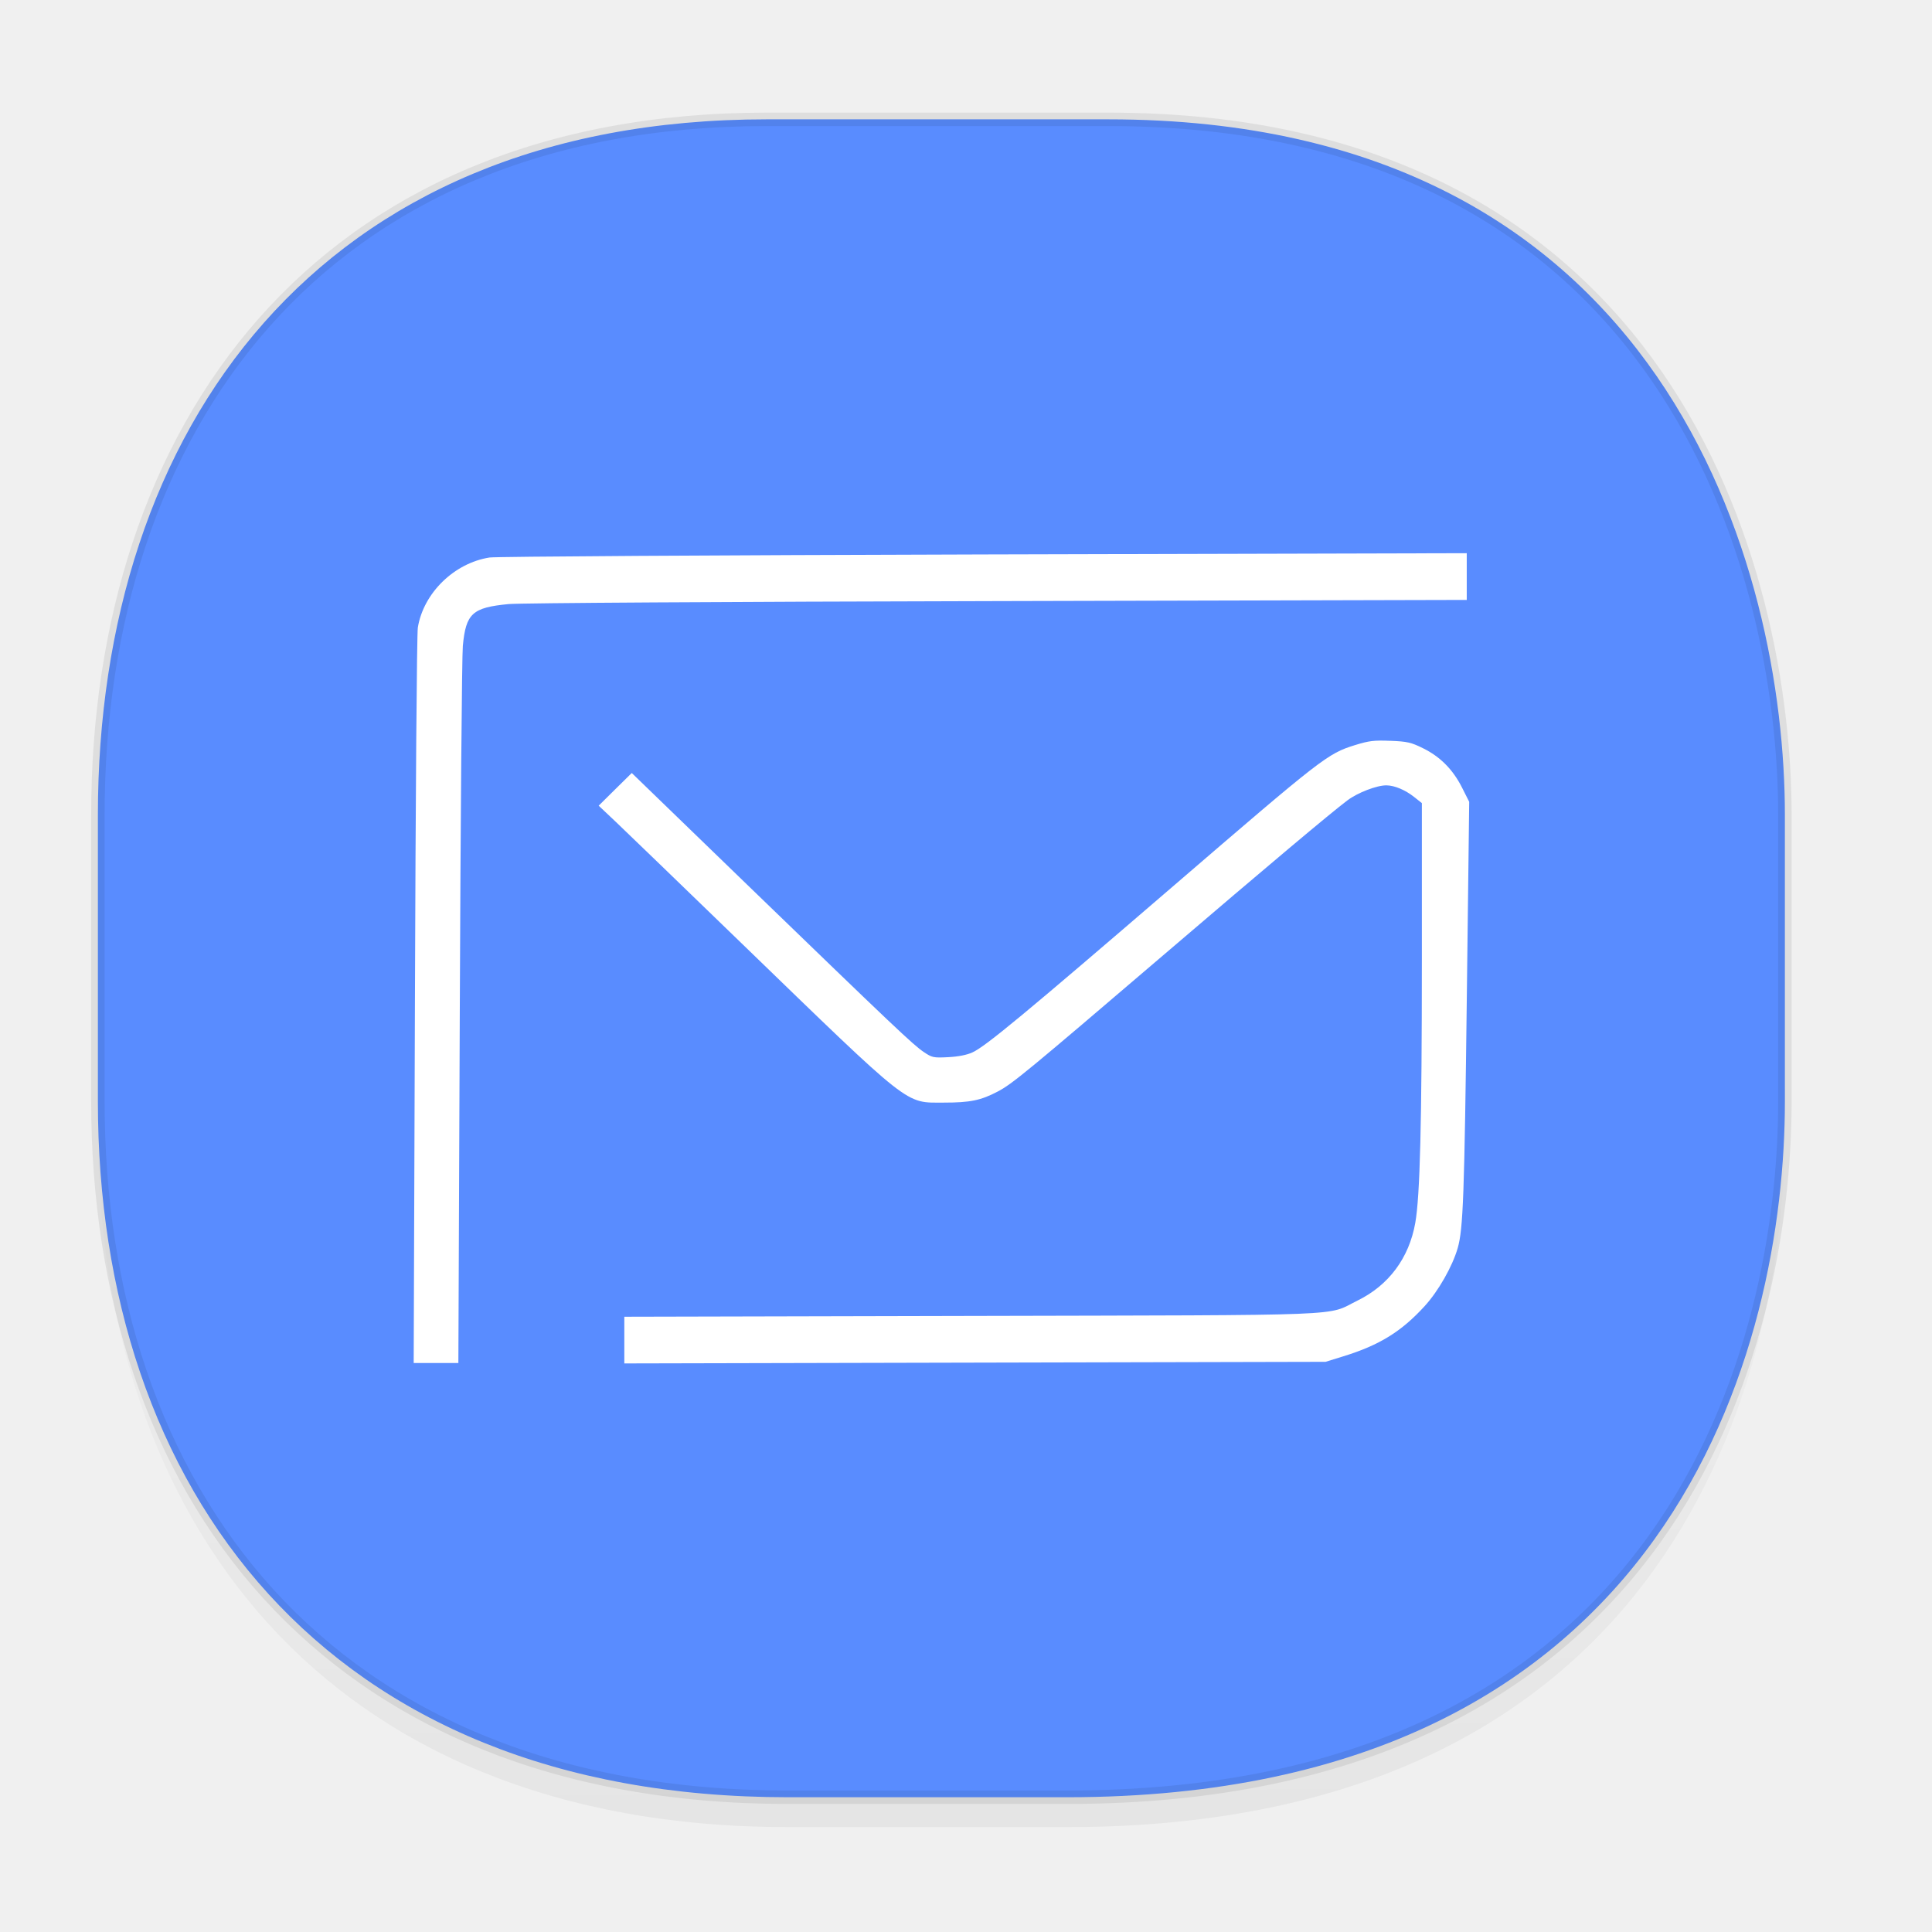
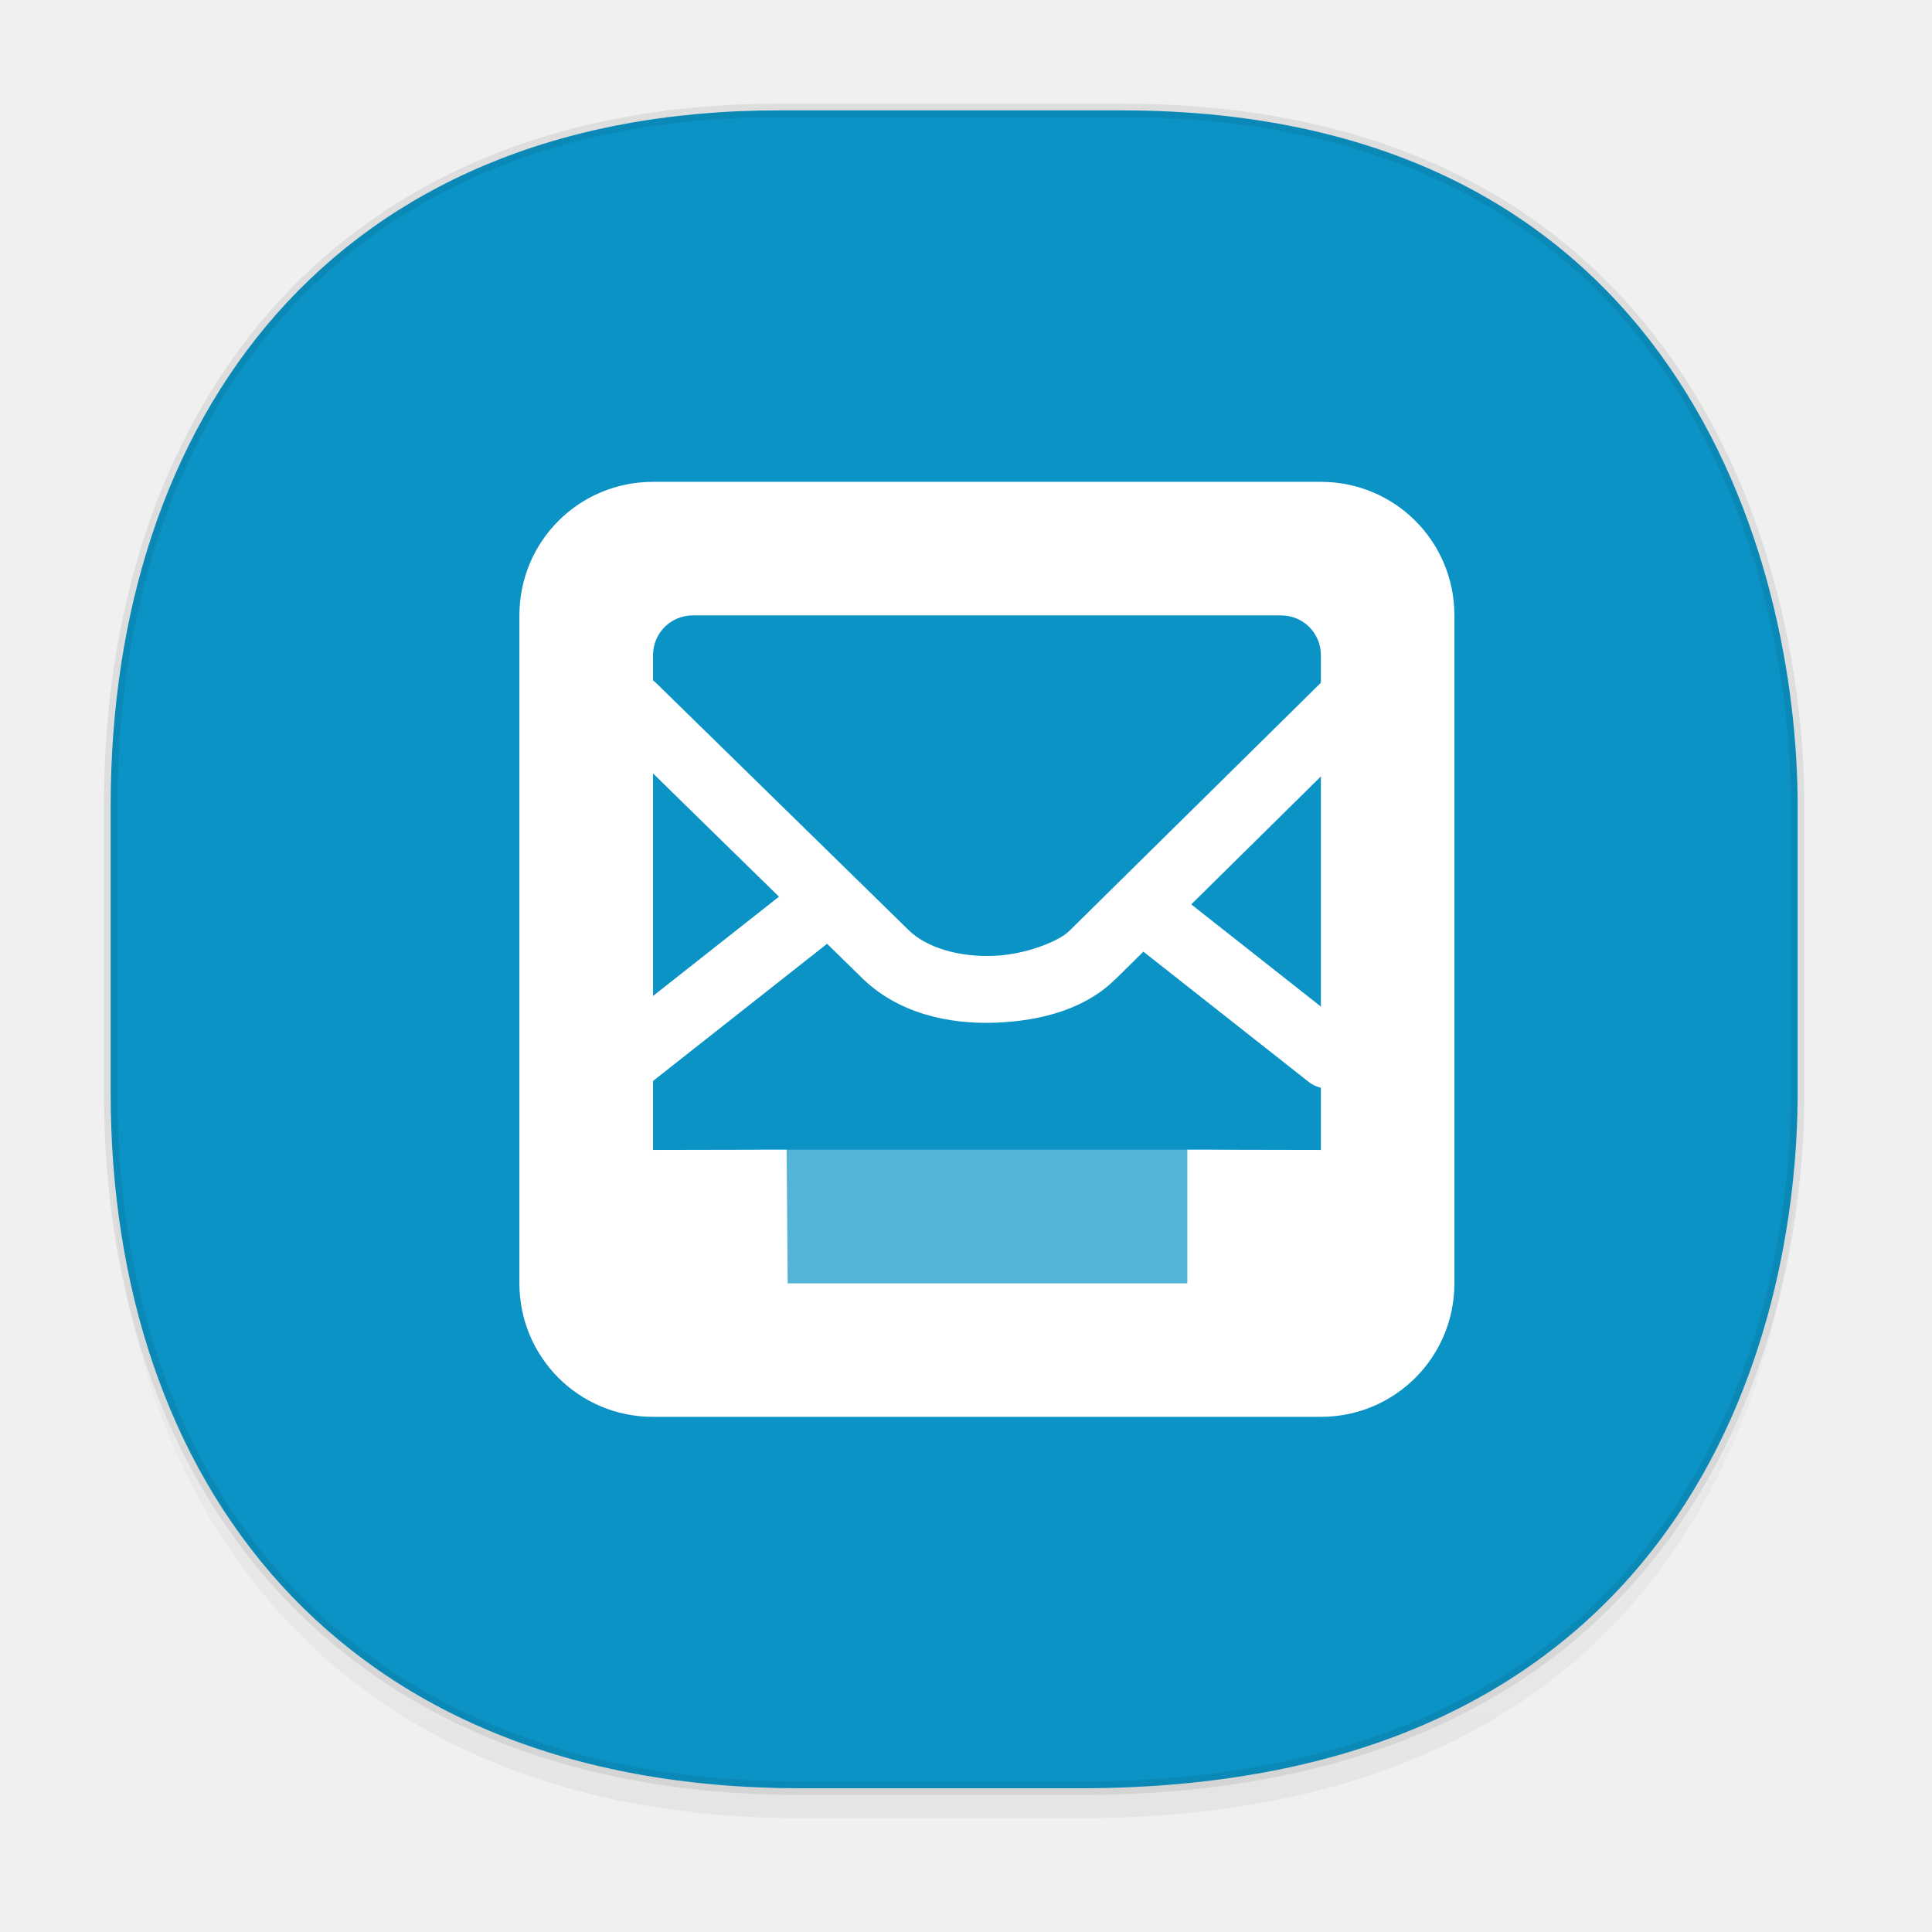
- <svg xmlns="http://www.w3.org/2000/svg" xmlns:xlink="http://www.w3.org/1999/xlink" width="48" height="48" version="1.1" id="svg38">
+ <svg xmlns="http://www.w3.org/2000/svg" xmlns:ns2="http://www.openswatchbook.org/uri/2009/osb" xmlns:xlink="http://www.w3.org/1999/xlink" width="48" height="48" version="1.1" id="svg38">
  <defs id="defs22">
    <linearGradient id="linearGradient4488">
      <stop id="stop4490" style="stop-color:#000000;stop-opacity:0.047" offset="0" />
      <stop id="stop4492" style="stop-color:#000000;stop-opacity:0" offset="1" />
    </linearGradient>
    <linearGradient id="linearGradient4154">
      <stop offset="0" style="stop-color:#000000;stop-opacity:1" id="stop2" />
      <stop offset="1" style="stop-color:#000000;stop-opacity:0" id="stop4" />
    </linearGradient>
    <linearGradient id="linearGradient4192">
      <stop style="stop-color:#272b2d;stop-opacity:1" offset="0" id="stop7" />
      <stop style="stop-color:#33393e;stop-opacity:1" offset="1" id="stop9" />
    </linearGradient>
    <linearGradient id="linearGradient4140">
      <stop style="stop-color:#279646;stop-opacity:1" offset="0" id="stop12" />
      <stop style="stop-color:#76ff68;stop-opacity:1" offset="1" id="stop14" />
    </linearGradient>
    <linearGradient xlink:href="#linearGradient4140" id="linearGradient4146" x1="24.705" y1="43.939" x2="25.061" y2="4.405" gradientUnits="userSpaceOnUse" gradientTransform="translate(-51.05085)" />
    <linearGradient xlink:href="#linearGradient4192" id="linearGradient4166" x1="31" y1="34" x2="31" y2="24" gradientUnits="userSpaceOnUse" />
    <linearGradient xlink:href="#linearGradient4192" id="linearGradient4168" x1="18" y1="34" x2="18" y2="24" gradientUnits="userSpaceOnUse" />
    <linearGradient xlink:href="#linearGradient4154" id="linearGradient4182" x1="13" y1="24" x2="30" y2="41" gradientUnits="userSpaceOnUse" />
    <linearGradient xlink:href="#linearGradient4154" id="linearGradient4190" x1="29" y1="26" x2="36" y2="33" gradientUnits="userSpaceOnUse" />
    <style id="style4511">.cls-1{fill:#8e8e8e;}.cls-2{fill:none;stroke:#8e8e8e;stroke-linecap:square;stroke-miterlimit:10;}</style>
    <linearGradient gradientUnits="userSpaceOnUse" x2="13" y2="4" x1="43" y1="40" id="a">
      <stop id="stop2-36753" stop-color="#f27935" />
      <stop id="stop4-562" stop-color="#f2784b" offset="1" />
    </linearGradient>
    <linearGradient gradientUnits="userSpaceOnUse" x2="38" y2="41" x1="24.13" y1="27.13" id="b">
      <stop id="stop7-912" stop-color="#292c2f" />
      <stop id="stop9-70" stop-opacity="0" offset="1" />
    </linearGradient>
    <linearGradient id="a-36753" y1="527.8" y2="504.8" gradientUnits="userSpaceOnUse" x2="0" gradientTransform="translate(-384.57 504.56)">
      <stop stop-color="#ffffff" id="stop2-56" />
      <stop offset="1" stop-color="#ffffff" stop-opacity="0" id="stop4-29" />
    </linearGradient>
    <linearGradient id="b-1" y1="4" x1="8" y2="18" gradientUnits="userSpaceOnUse" x2="22" gradientTransform="translate(-3.050848,1008.631)">
      <stop stop-color="#292c2f" id="stop7-27" />
      <stop offset="1" stop-opacity="0" id="stop9-0" />
    </linearGradient>
    <linearGradient id="c" y1="520.8" y2="503.8" gradientUnits="userSpaceOnUse" x2="0" gradientTransform="translate(-384.57 504.56)">
      <stop stop-color="#197cf1" id="stop12-936" />
      <stop offset="1" stop-color="#20bcfa" id="stop14-06" />
    </linearGradient>
    <linearGradient id="d" y1="1050.34" y2="1038.36" gradientUnits="userSpaceOnUse" x2="0" gradientTransform="matrix(-2.83522 0 0 2.83875 47.655-1933.28)">
      <stop stop-color="#c61423" id="stop17" />
      <stop offset="1" stop-color="#dc2b41" id="stop19" />
    </linearGradient>
    <linearGradient id="e" y1="543.8" y2="503.8" gradientUnits="userSpaceOnUse" x2="0" gradientTransform="matrix(1.125 0 0 1-435.64 504.56)">
      <stop stop-color="#1d1e1e" id="stop22" />
      <stop offset="1" stop-color="#44484c" id="stop24" />
    </linearGradient>
    <linearGradient gradientTransform="translate(8,-1)" x2="28.614" gradientUnits="userSpaceOnUse" y2="24.614" x1="8" y1="4" id="b-3">
      <stop id="stop7-6" stop-color="#292c2f" />
      <stop id="stop9-7" stop-opacity="0" offset="1" />
    </linearGradient>
    <linearGradient id="d-5" y1="1050.34" y2="1038.36" gradientUnits="userSpaceOnUse" x2="0" gradientTransform="matrix(-2.83522,0,0,2.83875,-0.430476,-1931.599)">
      <stop stop-color="#c61423" id="stop17-3" />
      <stop offset="1" stop-color="#dc2b41" id="stop19-5" />
    </linearGradient>
    <linearGradient id="d-2" y1="1050.34" y2="1038.36" gradientUnits="userSpaceOnUse" x2="0" gradientTransform="matrix(-1.087984,0,0,1.089339,-14.25708,-100.3922)">
      <stop stop-color="#c61423" id="stop17-9" />
      <stop offset="1" stop-color="#dc2b41" id="stop19-1" />
    </linearGradient>
    <linearGradient id="c-29" y1="523.8" x1="403.57" y2="536.8" x2="416.57" gradientUnits="userSpaceOnUse" gradientTransform="translate(-335.6547,-499.8)">
      <stop stop-color="#292c2f" id="stop2-1" />
      <stop offset="1" stop-opacity="0" id="stop4-2" />
    </linearGradient>
    <linearGradient xlink:href="#b-2" id="linearGradient4189" x1="14.369" y1="22.522" x2="26.522" y2="22.522" gradientUnits="userSpaceOnUse" />
    <linearGradient x1="428.816" gradientTransform="translate(-384.57,-499.8)" gradientUnits="userSpaceOnUse" x2="388.865" y2="499.679" y1="547.634" id="a-8">
      <stop stop-color="#2a2c2f" id="stop8" />
      <stop stop-color="#536161" offset="1" id="stop10" />
    </linearGradient>
    <linearGradient x1="36" gradientUnits="userSpaceOnUse" x2="14" y2="12" y1="44" id="b-2">
      <stop style="stop-color:#bfc9c9;stop-opacity:1" stop-color="#536161" id="stop13" />
      <stop style="stop-color:#fbfbfb;stop-opacity:1" stop-color="#f4f5f5" offset="1" id="stop15" />
    </linearGradient>
    <linearGradient xlink:href="#a-8" id="linearGradient4424" x1="25" y1="44" x2="25" y2="4" gradientUnits="userSpaceOnUse" gradientTransform="translate(48.91525)" />
    <linearGradient xlink:href="#b-2" id="linearGradient4428" gradientUnits="userSpaceOnUse" x1="31.586" y1="36.345" x2="1.203" y2="6.723" />
    <style id="style4511-26">.cls-1{fill:#8e8e8e;}.cls-2{fill:none;stroke:#8e8e8e;stroke-linecap:square;stroke-miterlimit:10;}</style>
    <linearGradient id="linearGradient3235">
      <stop id="stop3237" offset="0" style="stop-color:#fce94f;stop-opacity:1" />
      <stop style="stop-color:#fce94f;stop-opacity:1" offset="0.5" id="stop3239" />
      <stop id="stop3241" offset="0.75" style="stop-color:#edd400;stop-opacity:1" />
      <stop id="stop3243" offset="1" style="stop-color:#c4a000;stop-opacity:1" />
    </linearGradient>
    <linearGradient id="linearGradient19744">
      <stop id="stop19746" offset="0" style="stop-color:#ffffff;stop-opacity:1;" />
      <stop style="stop-color:#edd400;stop-opacity:1" offset="0.749" id="stop19748" />
      <stop id="stop19750" offset="1" style="stop-color:#ffffff;stop-opacity:1;" />
    </linearGradient>
    <linearGradient id="linearGradient14664">
      <stop style="stop-color:#ffffff;stop-opacity:1;" offset="0" id="stop14666" />
      <stop style="stop-color:#eeeeec;stop-opacity:1" offset="1" id="stop14668" />
    </linearGradient>
    <linearGradient id="linearGradient12294">
      <stop id="stop12296" offset="0" style="stop-color:#fef8c4;stop-opacity:1" />
      <stop id="stop12298" offset="1" style="stop-color:#edd400;stop-opacity:1" />
    </linearGradient>
    <linearGradient id="linearGradient8285">
      <stop style="stop-color:#ff6c6c;stop-opacity:1;" offset="0" id="stop8287" />
      <stop style="stop-color:#cc0000;stop-opacity:1;" offset="1" id="stop8289" />
    </linearGradient>
    <linearGradient id="linearGradient3570">
      <stop style="stop-color:#ffffff;stop-opacity:1;" offset="0" id="stop3572" />
      <stop style="stop-color:#fce94f;stop-opacity:1;" offset="1" id="stop3574" />
    </linearGradient>
    <linearGradient id="linearGradient2188">
      <stop style="stop-color:#c4a000;stop-opacity:1" offset="0" id="stop2190" />
      <stop id="stop3626" offset="0.206" style="stop-color:#edd400;stop-opacity:1" />
      <stop id="stop2848" offset="0.5" style="stop-color:#fce94f;stop-opacity:1" />
      <stop style="stop-color:#edd400;stop-opacity:1" offset="0.75" id="stop2850" />
      <stop style="stop-color:#c4a000;stop-opacity:1" offset="1" id="stop2192" />
    </linearGradient>
    <linearGradient x2="11.786" gradientUnits="userSpaceOnUse" y2="11.998" x1="34.5" y1="32.998" id="a-70">
      <stop id="stop2-3675" stop-color="#dd1627" />
      <stop id="stop4-35" stop-color="#df3e52" offset="1" />
    </linearGradient>
    <linearGradient gradientTransform="translate(-52)" gradientUnits="userSpaceOnUse" x2="73.03" y2="35.663" x1="46.23" y1="10.38" id="b-367">
      <stop id="stop7-5" stop-opacity=".731" stop-color="#f8bac0" />
      <stop id="stop9-3" stop-opacity="0" stop-color="#f8bac0" offset="1" />
    </linearGradient>
    <path d="m.735 43.06l23.265-42.35 23.09 42.31c0 0-2.212-.155-5.272-.291-2.851-.127-1.794.114-8.278-1.089-4.911-.91-8.522-2.865-15.253-2.727-7.453.153-17.549 4.149-17.549 4.149" id="c-62" />
    <linearGradient id="a-367535" y1="543.8" y2="503.8" x2="0" gradientUnits="userSpaceOnUse" gradientTransform="matrix(1.125 0 0 1-51.07 0)">
      <stop stop-color="#2a2c2f" id="stop2-62" />
      <stop offset="1" stop-color="#424649" id="stop4-91" />
    </linearGradient>
    <linearGradient id="b-27" y1="540.92" y2="522.55" x2="0" gradientUnits="userSpaceOnUse" gradientTransform="matrix(1 0 0 1.14286 0-77.4)">
      <stop stop-color="#197cf1" id="stop7-0" />
      <stop offset="1" stop-color="#05a0eb" id="stop9-93" />
    </linearGradient>
    <linearGradient id="c-6" y1="542.8" y2="533.8" gradientUnits="userSpaceOnUse" x2="0" gradientTransform="translate(0-28)">
      <stop stop-color="#bcb4a1" id="stop12-93" />
      <stop offset="1" stop-color="#c5bfad" id="stop14-6" />
    </linearGradient>
    <linearGradient id="d-06" y1="540.8" y2="531.8" gradientUnits="userSpaceOnUse" x2="0">
      <stop stop-color="#1e1f21" id="stop17-2" />
      <stop offset="1" stop-color="#242628" id="stop19-61" />
    </linearGradient>
    <linearGradient xlink:href="#d-06" id="e-8" y1="528.8" y2="519.8" gradientUnits="userSpaceOnUse" x2="0" />
    <linearGradient id="f" y1="20" x1="32" y2="30" x2="42" gradientUnits="userSpaceOnUse">
      <stop stop-color="#383e51" id="stop23" />
      <stop offset="1" stop-color="#655c6f" stop-opacity="0" id="stop25" />
    </linearGradient>
    <linearGradient xlink:href="#f" id="g" y1="531.8" x1="404.57" y2="543.8" x2="416.57" gradientUnits="userSpaceOnUse" gradientTransform="translate(-384.57-499.8)" />
    <linearGradient xlink:href="#f" id="h" y1="531.8" x1="404.57" y2="543.8" gradientUnits="userSpaceOnUse" x2="416.57" gradientTransform="translate(0-12)" />
    <linearGradient xlink:href="#f" id="i" y1="531.8" x1="404.57" y2="543.8" gradientUnits="userSpaceOnUse" x2="416.57" gradientTransform="translate(-12-12)" />
    <linearGradient xlink:href="#f" id="j" y1="531.8" x1="404.57" y2="543.8" gradientUnits="userSpaceOnUse" x2="416.57" gradientTransform="translate(-12)" />
    <style id="style4511-9">.cls-1{fill:#8e8e8e;}.cls-2{fill:none;stroke:#8e8e8e;stroke-linecap:square;stroke-miterlimit:10;}</style>
    <path d="m.735 43.06l23.265-42.35 23.09 42.31c0 0-2.212-.155-5.272-.291-2.851-.127-1.794.114-8.278-1.089-4.911-.91-8.522-2.865-15.253-2.727-7.453.153-17.549 4.149-17.549 4.149" id="c-09" />
    <linearGradient id="linearGradient4222">
      <stop offset="0" style="stop-color:#0166d0;stop-opacity:1" id="stop2-35" />
      <stop offset="1" style="stop-color:#51a6ff;stop-opacity:1" id="stop4-62" />
    </linearGradient>
    <linearGradient id="linearGradient4198">
      <stop style="stop-color:#208dff;stop-opacity:1" offset="0" id="stop7-9" />
      <stop style="stop-color:#51a6ff;stop-opacity:1" offset="1" id="stop9-1" />
    </linearGradient>
    <linearGradient xlink:href="#linearGradient4222" id="linearGradient4204" x1="402.571" y1="543.798" x2="402.571" y2="519.798" gradientUnits="userSpaceOnUse" gradientTransform="matrix(0.7813559,0,0,0.7813559,-346.9312,-382.9337)" />
    <linearGradient xlink:href="#linearGradient4198" id="linearGradient4212" x1="414.571" y1="543.798" x2="414.571" y2="519.798" gradientUnits="userSpaceOnUse" gradientTransform="matrix(0.7813559,0,0,0.7813559,-346.9312,-382.9337)" />
    <linearGradient xlink:href="#linearGradient4198" id="linearGradient4220" x1="24" y1="35" x2="24" y2="4" gradientUnits="userSpaceOnUse" gradientTransform="matrix(1,0,0,0.9992445,384.5714,499.8244)" />
    <linearGradient xlink:href="#linearGradient4227" id="linearGradient4244" x1="12" y1="21" x2="29" y2="38" gradientUnits="userSpaceOnUse" />
    <linearGradient id="linearGradient4227">
      <stop offset="0" style="stop-color:#292c2f;stop-opacity:1" id="stop16" />
      <stop offset="1" style="stop-color:#000000;stop-opacity:0;" id="stop18" />
    </linearGradient>
    <linearGradient id="linearGradient4454">
      <stop id="stop7-36" offset="0" style="stop-color:#d21e1e;stop-opacity:1" />
      <stop id="stop9-75" offset="1" style="stop-color:#e05e4c;stop-opacity:1" />
    </linearGradient>
    <linearGradient gradientTransform="translate(-384.57,-499.8)" gradientUnits="userSpaceOnUse" y2="525.725" x2="391.89" y1="544.092" x1="403.421" id="linearGradient4213" xlink:href="#linearGradient4454" />
    <linearGradient id="linearGradient4472">
      <stop id="stop13-1" offset="0" style="stop-color:#ffa92d;stop-opacity:1" />
      <stop id="stop15-2" offset="1" style="stop-color:#ffc169;stop-opacity:1" />
    </linearGradient>
    <linearGradient gradientTransform="translate(-384.57,-499.8)" gradientUnits="userSpaceOnUse" y2="505.319" x2="391.154" y1="523.203" x1="401.296" id="linearGradient4235" xlink:href="#linearGradient4472" />
    <linearGradient id="linearGradient4422-8">
      <stop id="stop19-3" offset="0" style="stop-color:#377d50;stop-opacity:1" />
      <stop id="stop21" offset="1" style="stop-color:#54d883;stop-opacity:1" />
    </linearGradient>
    <linearGradient gradientTransform="translate(-384.57,-499.8)" gradientUnits="userSpaceOnUse" y2="503.798" x2="413.779" y1="523.798" x1="424.602" id="linearGradient4257" xlink:href="#linearGradient4422-8" />
    <linearGradient id="linearGradient4438">
      <stop id="stop25-6" offset="0" style="stop-color:#375a7d;stop-opacity:1" />
      <stop id="stop27" offset="1" style="stop-color:#54a3d8;stop-opacity:1" />
    </linearGradient>
    <linearGradient gradientTransform="translate(-384.57,-499.8)" gradientUnits="userSpaceOnUse" y2="525.748" x2="412.118" y1="543.488" x1="420.884" id="linearGradient4279" xlink:href="#linearGradient4438" />
    <linearGradient gradientTransform="translate(0.00142264,-0.00198746)" gradientUnits="userSpaceOnUse" y2="44" x2="44" y1="4" x1="4" id="linearGradient4220-3" xlink:href="#linearGradient4154" />
    <linearGradient id="a-2" y1="4" x1="24" y2="44" x2="4" gradientUnits="userSpaceOnUse">
      <stop stop-color="#197cf1" id="stop2-367" />
      <stop offset="1" stop-color="#20bcfa" id="stop4-5" />
    </linearGradient>
    <linearGradient id="b-7" y1="44" x1="44" y2="4" x2="24" gradientUnits="userSpaceOnUse">
      <stop stop-color="#c61423" id="stop7-3" />
      <stop offset="1" stop-color="#dc2b41" id="stop9-56" />
    </linearGradient>
    <linearGradient id="c-0" x1="44" x2="4" gradientUnits="userSpaceOnUse">
      <stop stop-color="#42a603" id="stop12-06" />
      <stop offset="1" stop-color="#78da06" id="stop14-26" />
    </linearGradient>
    <linearGradient id="d-1" y1="522.8" y2="538.8" x1="400.57" gradientUnits="userSpaceOnUse" x2="416.57">
      <stop stop-color="#292c2f" id="stop17-8" />
      <stop offset="1" stop-opacity="0" id="stop19-29" />
    </linearGradient>
    <linearGradient gradientTransform="matrix(.70711.70711-.70711.70711 105.4-635.69)" x2="378.58" gradientUnits="userSpaceOnUse" y2="523.86" x1="430.51" y1="522.99" id="b-3-7">
      <stop id="stop7-67" stop-color="#fcfcfc" />
      <stop id="stop9-53" stop-color="#e9eaeb" offset="1" />
    </linearGradient>
    <linearGradient gradientTransform="translate(45.719-.92)" x2="3.614" gradientUnits="userSpaceOnUse" y2="49.804" x1="-28.649" y1="19.869" id="c-5">
      <stop id="stop12-6" />
      <stop id="stop14-2" stop-opacity="0" offset="1" />
    </linearGradient>
    <linearGradient gradientTransform="matrix(.70711.70711-.70711.70711 105.48-635.28)" x2="402.03" gradientUnits="userSpaceOnUse" y2="523.7" x1="388.34" y1="522.18" id="d-9">
      <stop id="stop17-1" stop-color="#ffffff" />
      <stop id="stop19-2" stop-color="#eff0f1" offset="1" />
    </linearGradient>
    <linearGradient gradientTransform="matrix(.70711.70711-.70711.70711 105.48-635.28)" x2="425.86" gradientUnits="userSpaceOnUse" y2="527.34" x1="422.48" y1="527.21" id="e-792">
      <stop id="stop22-9" stop-color="#f9f9f9" />
      <stop id="stop24-20" stop-color="#f6f6f6" offset="1" />
    </linearGradient>
    <linearGradient gradientUnits="userSpaceOnUse" x2="23.912" y2="24.326" x1="9.642" y1="8.627" id="f-02">
      <stop id="stop27-1" stop-color="#491309" />
      <stop id="stop29" stop-color="#b6642d" offset="1" />
    </linearGradient>
    <linearGradient gradientUnits="userSpaceOnUse" x2="33.609" y2="34.953" x1="32.641" y1="33.922" id="h-3">
      <stop id="stop37" stop-color="#cfcfcf" />
      <stop id="stop39" stop-opacity="0" stop-color="#ededed" offset="1" />
    </linearGradient>
    <linearGradient gradientTransform="matrix(.70711.70711-.70711.70711 105.48-635.28)" x2="409.82" gradientUnits="userSpaceOnUse" y2="523.27" x1="385.61" y1="522.24" id="o">
      <stop id="stop62" stop-color="#ffffff" />
      <stop id="stop64" stop-color="#dfe1e3" offset="1" />
    </linearGradient>
    <path d="M25 15A9 9 0 1 1 7 15 9 9 0 1 1 25 15" color="#000000" id="p" />
    <linearGradient xlink:href="#linearGradient4299" id="linearGradient4415" x1="408.571" y1="543.773" x2="408.632" y2="503.67" gradientUnits="userSpaceOnUse" />
    <linearGradient id="linearGradient4227-5">
      <stop offset="0" style="stop-color:#2e3436;stop-opacity:1" id="stop8-7" />
      <stop offset="1" style="stop-color:#555753;stop-opacity:1" id="stop10-0" />
    </linearGradient>
    <linearGradient xlink:href="#linearGradient4227-5" id="linearGradient4437" x1="408.571" y1="535.199" x2="408.571" y2="512.397" gradientUnits="userSpaceOnUse" gradientTransform="matrix(0.9648179,0,0,0.9648179,14.37438,18.4283)" />
    <linearGradient id="linearGradient4299">
      <stop offset="0" style="stop-color:#1064d3;stop-opacity:1" id="stop14-3" />
      <stop offset="1" style="stop-color:#14c6fd;stop-opacity:1" id="stop16-6" />
    </linearGradient>
    <linearGradient xlink:href="#linearGradient4154" id="linearGradient4392" x1="9.077" y1="9.083" x2="42.946" y2="42.953" gradientUnits="userSpaceOnUse" />
    <linearGradient id="linearGradient4258">
      <stop id="stop2-36" offset="0" style="stop-color:#000019;stop-opacity:1" />
      <stop id="stop4-7" offset="1" style="stop-color:#000019;stop-opacity:0.291" />
    </linearGradient>
    <linearGradient id="linearGradient4223">
      <stop id="stop7-6-2" offset="0" style="stop-color:#c6cdd1;stop-opacity:1" />
      <stop id="stop9-7-3" offset="1" style="stop-color:#e0e5e7;stop-opacity:1" />
    </linearGradient>
    <linearGradient id="linearGradient4217">
      <stop id="stop12-5" style="stop-color:#1f93b9;stop-opacity:1" offset="0" />
      <stop id="stop14-5" style="stop-color:#1a5c9b;stop-opacity:1" offset="1" />
    </linearGradient>
    <linearGradient id="linearGradient4191">
      <stop id="stop17-3-7" offset="0" style="stop-color:#dc2b41;stop-opacity:1" />
      <stop id="stop19-5-5" offset="1" style="stop-color:#c61423;stop-opacity:1" />
    </linearGradient>
    <linearGradient gradientTransform="translate(-50.19933,-1.150547)" gradientUnits="userSpaceOnUse" y2="29" x2="24" y1="7" x1="24" id="linearGradient4197" xlink:href="#linearGradient4217" />
    <linearGradient gradientTransform="translate(-50.19933,0.8494534)" gradientUnits="userSpaceOnUse" y2="41" x2="24" y1="30" x1="24" id="linearGradient4207" xlink:href="#linearGradient4191" />
    <linearGradient gradientTransform="translate(-51.19933,0.8494534)" gradientUnits="userSpaceOnUse" y2="41" x2="11" y1="30" x1="11" id="linearGradient4215" xlink:href="#linearGradient4191" />
    <linearGradient gradientTransform="translate(-51.19933,-1.150547)" gradientUnits="userSpaceOnUse" y2="4" x2="29" y1="44" x1="29" id="linearGradient4229" xlink:href="#linearGradient4223" />
    <radialGradient gradientTransform="translate(-51.19933,-1.150547)" gradientUnits="userSpaceOnUse" r="19" fy="24" fx="24" cy="24" cx="24" id="radialGradient4264" xlink:href="#linearGradient4258" />
    <path id="c-2" d="m.735 43.06l23.265-42.35 23.09 42.31c0 0-2.212-.155-5.272-.291-2.851-.127-1.794.114-8.278-1.089-4.911-.91-8.522-2.865-15.253-2.727-7.453.153-17.549 4.149-17.549 4.149" />
    <linearGradient id="linearGradient4214">
      <stop offset="0" style="stop-color:#2f74c8;stop-opacity:1" id="stop41" />
      <stop offset="1" style="stop-color:#4699d7;stop-opacity:1" id="stop43" />
    </linearGradient>
    <linearGradient id="linearGradient4410">
      <stop style="stop-color:#383e51;stop-opacity:1" offset="0" id="stop48" />
      <stop style="stop-color:#655c6f;stop-opacity:0" offset="1" id="stop50" />
    </linearGradient>
    <linearGradient gradientTransform="matrix(0.974359,0,0,0.9621795,-40.3793,-0.5771)" gradientUnits="userSpaceOnUse" y2="4" x2="23.649" y1="43.494" x1="23.649" id="linearGradient10438-5" xlink:href="#linearGradient4214" />
    <linearGradient id="linearGradient10454-6">
      <stop id="stop4727" offset="0" style="stop-color:#f38230;stop-opacity:1" />
      <stop id="stop4729" offset="1" style="stop-color:#fec335;stop-opacity:1" />
    </linearGradient>
    <linearGradient gradientTransform="translate(-41.33689,-1.72838)" gradientUnits="userSpaceOnUse" y2="4" x2="24" y1="44" x1="24" id="linearGradient4286-2" xlink:href="#linearGradient10454-6" />
    <linearGradient gradientUnits="userSpaceOnUse" y2="546.798" x2="419.571" y1="528.798" x1="401.571" id="linearGradient4243-0" xlink:href="#linearGradient4410" gradientTransform="translate(-425.9083,-501.5264)" />
    <linearGradient y2="546.798" x2="419.571" y1="528.798" x1="401.571" gradientTransform="translate(-431.4083,-516.8264)" gradientUnits="userSpaceOnUse" id="linearGradient4355-6" xlink:href="#linearGradient4410" />
    <linearGradient xlink:href="#linearGradient4300-8-4" id="linearGradient4309" x1="31" y1="44" x2="9.638" y2="7" gradientUnits="userSpaceOnUse" gradientTransform="matrix(0.7530483,0,0,0.7530483,-49.25148,5.099812)" />
    <linearGradient id="linearGradient4903">
      <stop offset="0" style="stop-color:#eef1f2;stop-opacity:1" id="stop3" />
      <stop offset="1" style="stop-color:#f9fafb;stop-opacity:1" id="stop5" />
    </linearGradient>
    <linearGradient id="linearGradient4303">
      <stop style="stop-color:#197cf1;stop-opacity:1" offset="0" id="stop8-3" />
      <stop style="stop-color:#21c9fb;stop-opacity:1" offset="1" id="stop10-6" />
    </linearGradient>
    <linearGradient xlink:href="#linearGradient4303" id="linearGradient4498" x1="414.635" y1="531.769" x2="409.79" y2="523.379" gradientUnits="userSpaceOnUse" gradientTransform="matrix(0.7530483,0,0,0.7530483,-281.014,-371.2722)" />
    <linearGradient xlink:href="#linearGradient4903" id="linearGradient4506" x1="413.504" y1="537.256" x2="405.396" y2="519.755" gradientUnits="userSpaceOnUse" gradientTransform="matrix(0.7530483,0,0,0.7530483,-338.8523,-371.2722)" />
    <linearGradient xlink:href="#linearGradient4227" id="linearGradient4518" x1="423.571" y1="527.798" x2="423.571" y2="544.668" gradientUnits="userSpaceOnUse" gradientTransform="matrix(0.5324855,-0.5324855,0.5324855,0.5324855,-522.904,-29.33845)" />
    <linearGradient id="linearGradient4300-8-4">
      <stop style="stop-color:#f27935;stop-opacity:1" offset="0" id="stop21-3" />
      <stop style="stop-color:#f2784b;stop-opacity:1" offset="1" id="stop23-7" />
    </linearGradient>
    <linearGradient gradientTransform="matrix(0.3242038,0,0,0.3242038,387.5845,502.8567)" xlink:href="#linearGradient3347" id="linearGradient3359" x1="-23.688" y1="-24.028" x2="146.725" y2="140.728" gradientUnits="userSpaceOnUse" />
    <linearGradient id="linearGradient3347">
      <stop style="stop-color:#006680;stop-opacity:1;" offset="0" id="stop3-3" />
      <stop offset=".252" style="stop-color:#80b3ff;stop-opacity:1" id="stop5-6" />
      <stop style="stop-color:#0066ff;stop-opacity:1" offset=".459" id="stop7-7" />
      <stop offset=".899" style="stop-color:#002255;stop-opacity:1" id="stop9-5" />
      <stop style="stop-color:#006680;stop-opacity:0;" offset="1" id="stop11" />
    </linearGradient>
    <linearGradient gradientTransform="matrix(0.3242038,0,0,0.3242038,387.5845,502.8567)" xlink:href="#linearGradient3360" id="linearGradient3366" x1="-1.414" y1="88.048" x2="154.149" y2="89.816" gradientUnits="userSpaceOnUse" />
    <linearGradient id="linearGradient3360">
      <stop style="stop-color:#ffcc00;stop-opacity:1;" offset="0" id="stop15-35" />
      <stop offset=".245" style="stop-color:#ffff00;stop-opacity:1" id="stop17-6" />
      <stop offset=".586" style="stop-color:#ff0000;stop-opacity:1" id="stop19-291" />
      <stop style="stop-color:#ffcc00;stop-opacity:0;" offset="1" id="stop21-2" />
    </linearGradient>
    <linearGradient gradientUnits="userSpaceOnUse" x2="44" y2="24" x1="26.425" y1="37.11" id="a-7">
      <stop id="stop2-0" stop-color="#2980b9" />
      <stop id="stop4-9" stop-color="#1d99f3" offset="1" />
    </linearGradient>
    <linearGradient gradientUnits="userSpaceOnUse" x2="24.539" y2="10.624" x1="25.869" y1="39.24" id="b-36" xlink:href="#a-7" />
    <linearGradient gradientUnits="userSpaceOnUse" x2="37.922" y2="39.34" x1="8.84" y1="9.386" id="c-06">
      <stop id="stop8-2" stop-color="#faf8f8" />
      <stop id="stop10-61" stop-color="#bfd2d2" offset="1" />
    </linearGradient>
    <linearGradient gradientUnits="userSpaceOnUse" x2="24.839" y2="17.991" x1="27.04" y1="16.621" id="d-8">
      <stop id="stop13-7" stop-color="#fcfcfc" />
      <stop id="stop15-3" stop-color="#c7c7c7" offset="1" />
    </linearGradient>
    <linearGradient gradientUnits="userSpaceOnUse" x2="35.973" y2="31" x1="31.537" y1="27.6" id="e-9">
      <stop id="stop18-2" />
      <stop id="stop20" stop-opacity="0" offset="1" />
    </linearGradient>
    <linearGradient gradientTransform="translate(-10 5)" gradientUnits="userSpaceOnUse" x2="37" y2="30" x1="26" y1="19" id="f-0" xlink:href="#e-9" />
    <linearGradient gradientUnits="userSpaceOnUse" x2="19.574" y2="22.495" x1="3.783" y1="23.644" id="g-5">
      <stop id="stop24-2" stop-color="#2980b9" />
      <stop id="stop26" stop-color="#34495e" offset="1" />
    </linearGradient>
    <style id="style4552">.cls-1{fill:#8e8e8e;}.cls-2{fill:none;stroke:#8e8e8e;stroke-linecap:square;stroke-miterlimit:10;}</style>
    <linearGradient gradientTransform="matrix(0.6565635,0,0,0.6565635,61.5459,14.22887)" gradientUnits="userSpaceOnUse" x2="24.839" y2="17.991" x1="27.04" y1="16.621" id="d-6">
      <stop id="stop4583-7" stop-color="#fcfcfc" />
      <stop id="stop4585-5" stop-color="#c7c7c7" offset="1" />
    </linearGradient>
    <linearGradient gradientTransform="matrix(0.6565635,0,0,0.6565635,61.5459,14.22887)" gradientUnits="userSpaceOnUse" x2="24.539" y2="10.624" x1="25.869" y1="39.24" id="b-3-3" xlink:href="#a-7" />
    <linearGradient id="a-3" y1="543.8" y2="512.8" x2="0" gradientUnits="userSpaceOnUse">
      <stop stop-color="#cea476" id="stop2-6" />
      <stop offset="1" stop-color="#dab58b" id="stop4-75" />
    </linearGradient>
    <linearGradient id="b-35" y1="512.8" y2="503.8" x2="0" gradientUnits="userSpaceOnUse">
      <stop stop-color="#ebc69a" id="stop7-62" />
      <stop offset="1" stop-color="#f4e0c8" stop-opacity="0" id="stop9-9" />
    </linearGradient>
    <linearGradient xlink:href="#b-35" id="c-1" y1="512.8" y2="503.8" gradientUnits="userSpaceOnUse" x2="0" gradientTransform="translate(0-1025.6)" />
    <linearGradient xlink:href="#a-3" id="d-2-9" y1="512.8" y2="503.8" x2="0" gradientUnits="userSpaceOnUse" />
    <linearGradient id="e-7" y1="516.8" x1="399.57" y2="534.8" x2="417.57" gradientUnits="userSpaceOnUse">
      <stop stop-color="#292c2f" id="stop14-0" />
      <stop offset="1" stop-opacity="0" id="stop16-9" />
    </linearGradient>
    <linearGradient id="a-36" y1="543.8" y2="503.8" x2="0" gradientUnits="userSpaceOnUse">
      <stop stop-color="#2a2c2f" id="stop2-7" />
      <stop offset="1" stop-color="#424649" id="stop4-53" />
    </linearGradient>
    <linearGradient id="b-5" y1="532.8" y2="506.8" x2="0" gradientUnits="userSpaceOnUse">
      <stop stop-color="#989a9b" id="stop7-629" />
      <stop offset="1" stop-color="#f6f6f7" id="stop9-12" />
    </linearGradient>
    <linearGradient id="c-7" y1="522.8" x1="403.57" y2="534.8" x2="413.26" gradientUnits="userSpaceOnUse">
      <stop stop-color="#020303" id="stop12-0" />
      <stop offset="1" stop-color="#424649" stop-opacity="0" id="stop14-9" />
    </linearGradient>
    <linearGradient xlink:href="#c-7" id="d-3" y1="521.8" x1="400.77" y2="533.6" gradientUnits="userSpaceOnUse" x2="412.57" />
    <path fill-rule="evenodd" id="e-6" d="m426.57 529.8l-16 11-8-8-2-9 17-5z" />
    <linearGradient id="a-367" y1="536.8" y2="503.8" x2="0" gradientUnits="userSpaceOnUse">
      <stop stop-color="#2a2c2f" id="stop2-5" />
      <stop offset="1" stop-color="#424649" id="stop4-3" />
    </linearGradient>
    <linearGradient id="b-56" y1="547.8" y2="536.8" x2="0" gradientUnits="userSpaceOnUse" gradientTransform="matrix(1 0 0 .54545 0 244)">
      <stop stop-color="#c6cdd1" id="stop7-2" />
      <stop offset="1" stop-color="#e0e5e7" id="stop9-91" />
    </linearGradient>
    <linearGradient id="c-27" y1="5.342" x1="42.799" y2="31.357" x2="11.999" gradientUnits="userSpaceOnUse">
      <stop stop-color="#4ce0c6" id="stop12-09" />
      <stop offset="1" stop-color="#3b85b5" id="stop14-36" />
    </linearGradient>
    <linearGradient id="d-0" y1="22.346" x1="29.855" y2="28.506" x2="54.32" gradientUnits="userSpaceOnUse">
      <stop stop-color="#ffc169" id="stop17-62" />
      <stop offset="1" stop-color="#ffa92d" id="stop19-6" />
    </linearGradient>
    <linearGradient id="e-1" y1="41.22" x1="24.392" y2="25.343" x2="20.643" gradientUnits="userSpaceOnUse">
      <stop stop-color="#334545" id="stop22-8" />
      <stop offset="1" stop-color="#536161" id="stop24-7" />
    </linearGradient>
    <linearGradient xlink:href="#e-1" id="f-9" y1="568.8" x1="431.57" y2="562.8" x2="439.57" gradientUnits="userSpaceOnUse" gradientTransform="matrix(-1 0 0 1 839.14-40)" />
    <linearGradient xlink:href="#e-1" id="g-2" y1="40.899" x1="56.03" y2="32.475" x2="40.647" gradientUnits="userSpaceOnUse" />
    <linearGradient xlink:href="#e-1" id="h-0" y1="32.15" x1="60.895" y2="27.06" x2="53.41" gradientUnits="userSpaceOnUse" />
    <linearGradient xlink:href="#e-1" id="i-9" y1="36.527" x1="33.32" y2="31.348" x2="24.78" gradientUnits="userSpaceOnUse" />
    <linearGradient xlink:href="#e-1" id="j-2" y1="36.765" x1="34" y2="49.571" x2="40.25" gradientUnits="userSpaceOnUse" />
    <linearGradient id="a-3675" y1="543.8" y2="503.8" x2="0" gradientUnits="userSpaceOnUse" gradientTransform="matrix(1.125 0 0 1-51.07 0)">
      <stop stop-color="#2a2c2f" id="stop2-3" />
      <stop offset="1" stop-color="#424649" id="stop4-56" />
    </linearGradient>
    <linearGradient id="b-2-9" y1="540.92" y2="522.55" x2="0" gradientUnits="userSpaceOnUse" gradientTransform="matrix(1 0 0 1.14286 0-77.4)">
      <stop stop-color="#197cf1" id="stop7-91" />
      <stop offset="1" stop-color="#05a0eb" id="stop9-2" />
    </linearGradient>
    <linearGradient id="c-70" y1="542.8" y2="533.8" gradientUnits="userSpaceOnUse" x2="0" gradientTransform="translate(0-28)">
      <stop stop-color="#bcb4a1" id="stop12-9" />
      <stop offset="1" stop-color="#c5bfad" id="stop14-360" />
    </linearGradient>
    <linearGradient id="d-62" y1="540.8" y2="531.8" gradientUnits="userSpaceOnUse" x2="0">
      <stop stop-color="#1e1f21" id="stop17-61" />
      <stop offset="1" stop-color="#242628" id="stop19-8" />
    </linearGradient>
    <linearGradient xlink:href="#d-62" id="e-79" y1="528.8" y2="519.8" gradientUnits="userSpaceOnUse" x2="0" />
    <style id="style4511-2">.cls-1{fill:#8e8e8e;}.cls-2{fill:none;stroke:#8e8e8e;stroke-linecap:square;stroke-miterlimit:10;}</style>
-     <linearGradient gradientTransform="matrix(0.3038003,0,0,0.3038003,-63.20544,2.215878)" xlink:href="#linearGradient4488" id="linearGradient4160" x1="288.112" y1="141.785" x2="287.575" y2="79.008" gradientUnits="userSpaceOnUse" />
+     <linearGradient xlink:href="#linearGradient4488" id="linearGradient4540" gradientUnits="userSpaceOnUse" gradientTransform="matrix(0.3038003,0,0,0.3038003,-62.88881,1.993676)" x1="288.112" y1="141.785" x2="287.575" y2="79.008" />
+     <linearGradient ns2:paint="solid" id="linearGradient7212">
+       <stop style="stop-color:#000000;stop-opacity:1;" offset="0" id="stop7214" />
+     </linearGradient>
  </defs>
  <style id="style4485" type="text/css">
	.st0{fill:#005C75;}
	.st1{fill:url(#SVGID_1_);}
	.st2{opacity:0.45;fill:#231F20;}
	.st3{fill:#FFFFFF;}
</style>
-   <path style="opacity:1;fill:url(#linearGradient4160);fill-opacity:1;stroke:none;stroke-width:1.1;stroke-linecap:square;stroke-linejoin:bevel;stroke-miterlimit:4;stroke-dasharray:none;stroke-dashoffset:0;stroke-opacity:0.078" d="m 2.433,26.443 0,1.669 c 0,9.574 5.583,17.282 17.146,17.282 l 6.93,0 c 15.132,0 17.836,-11.323 17.836,-17.282 l 0,-1.669 c 0,5.96 -2.704,17.282 -17.836,17.282 l -6.93,0 c -11.563,0 -17.146,-7.708 -17.146,-17.282 z" id="path4147" />
-   <path style="opacity:1;fill:#598cff;fill-opacity:1;stroke:#000000;stroke-width:0.334;stroke-linecap:square;stroke-linejoin:bevel;stroke-miterlimit:4;stroke-dasharray:none;stroke-dashoffset:0;stroke-opacity:0.078" d="m 19.046,2.965 8.495,0 c 13.908,0 16.804,11.247 16.804,17.282 l 0,7.123 c 0,5.96 -2.704,17.282 -17.837,17.282 l -6.93,0 c -11.563,0 -17.146,-7.708 -17.146,-17.282 l 0,-7.123 c 0,-9.574 5.47,-17.282 16.613,-17.282 z" id="rect4144" />
-   <path style="fill:#ffffff;fill-opacity:1;stroke:none;stroke-width:0.5;stroke-miterlimit:4;stroke-dasharray:none;stroke-opacity:1" d="m 36.439,13.744 -12,0.031 c -6.728,0.018 -12.121,0.052 -12.277,0.076 -0.878,0.138 -1.641,0.883 -1.781,1.74 -0.025,0.151 -0.056,4.239 -0.072,9.271 l -0.031,9.002 0.555,0 0.555,0 0.035,-8.688 c 0.019,-4.778 0.053,-8.887 0.076,-9.129 0.076,-0.807 0.237,-0.953 1.137,-1.039 0.283,-0.027 5.321,-0.058 12.145,-0.074 l 11.66,-0.029 0,-0.58 0,-0.582 z m -1.895,4.662 c -0.411,-0.017 -0.53,-0.002 -0.883,0.107 -0.679,0.212 -0.804,0.31 -4.521,3.51 -3.685,3.172 -4.656,3.976 -4.979,4.123 -0.141,0.065 -0.352,0.106 -0.604,0.119 -0.366,0.019 -0.4,0.011 -0.605,-0.127 -0.265,-0.178 -0.734,-0.623 -4.389,-4.158 l -2.867,-2.775 -0.412,0.406 -0.41,0.406 0.434,0.41 c 0.238,0.226 1.638,1.577 3.109,3.002 4.268,4.131 4.054,3.964 5.031,3.965 0.654,6.74e-4 0.921,-0.055 1.34,-0.275 0.362,-0.19 0.714,-0.481 4.133,-3.404 2.586,-2.212 4.132,-3.511 4.555,-3.83 0.254,-0.192 0.736,-0.377 0.973,-0.373 0.2,0.003 0.464,0.114 0.68,0.285 l 0.197,0.156 0,3.875 c -10e-4,4.106 -0.046,5.887 -0.164,6.555 -0.154,0.871 -0.658,1.549 -1.436,1.93 -0.798,0.391 0.044,0.358 -9.6,0.381 l -8.615,0.02 0,0.58 0,0.58 8.711,-0.02 8.711,-0.02 0.436,-0.135 c 0.901,-0.277 1.449,-0.616 2.029,-1.252 0.338,-0.371 0.686,-0.981 0.818,-1.438 0.136,-0.47 0.167,-1.313 0.227,-6.256 l 0.059,-4.832 -0.18,-0.357 c -0.227,-0.448 -0.542,-0.765 -0.969,-0.975 -0.295,-0.145 -0.387,-0.167 -0.809,-0.184 z" id="path13516" />
+   <path id="path4516" d="m 2.75,26.221 0,1.669 c 0,9.574 5.583,17.282 17.146,17.282 l 6.93,0 c 15.132,0 17.836,-11.323 17.836,-17.282 l 0,-1.669 c 0,5.96 -2.704,17.282 -17.836,17.282 l -6.93,0 c -11.563,0 -17.146,-7.708 -17.146,-17.282 z" style="opacity:1;fill:url(#linearGradient4540);fill-opacity:1;stroke:none;stroke-width:1.1;stroke-linecap:square;stroke-linejoin:bevel;stroke-miterlimit:4;stroke-dasharray:none;stroke-dashoffset:0;stroke-opacity:0.078" />
+   <path id="path4518" d="m 19.363,2.742 8.495,0 c 13.908,0 16.804,11.247 16.804,17.282 l 0,7.123 c 0,5.96 -2.704,17.282 -17.837,17.282 l -6.93,0 c -11.563,0 -17.146,-7.708 -17.146,-17.282 l 0,-7.123 c 0,-9.574 5.47,-17.282 16.613,-17.282 z" style="opacity:1;fill:#0b93c5;fill-opacity:1;stroke:#000000;stroke-width:0.334;stroke-linecap:square;stroke-linejoin:bevel;stroke-miterlimit:4;stroke-dasharray:none;stroke-dashoffset:0;stroke-opacity:0.078" />
+   <g id="g1765" transform="matrix(1.659286,0,0,1.659286,11.21645,10.3193)" style="fill:#ffffff">
+     <g transform="translate(-39.98255,-160.0046)" id="layer10" style="fill:#ffffff" />
+     <g transform="translate(-280.9828,206.9954)" style="display:inline;fill:#ffffff" id="layer9">
+       <path id="rect5954" d="m 285.5,-196 h 7 c 0.831,0 1.5,0.446 1.5,1 0,0.554 -0.669,1 -1.5,1 h -7 c -0.831,0 -1.5,-0.446 -1.5,-1 0,-0.554 0.669,-1 1.5,-1 z" style="opacity:0.3;vector-effect:none;fill:#ffffff;fill-opacity:1;stroke:none;stroke-width:1;stroke-linecap:round;stroke-linejoin:miter;stroke-miterlimit:4;stroke-dasharray:none;stroke-dashoffset:0;stroke-opacity:1;marker:none;marker-start:none;marker-mid:none;marker-end:none;paint-order:normal" />
+       <path d="m 284,-206 c -1.108,0 -2,0.892 -2,2 v 10 c 0,1.108 0.892,2 2,2 h 8.5 1.465 0.035 c 1.108,0 2,-0.892 2,-2 v -10 c 0,-1.108 -0.892,-2 -2,-2 z m 0.596,2 h 8.809 c 0.331,0 0.596,0.265 0.596,0.596 v 7.408 l -2,-0.004 v 2 h -5.984 l -0.016,-2 -2,0.004 v -7.408 c 0,-0.331 0.265,-0.596 0.596,-0.596 z" id="rect885-6" style="display:inline;opacity:1;fill:#ffffff;fill-opacity:1;stroke:none;stroke-width:2;stroke-linecap:round;stroke-linejoin:round;stroke-miterlimit:4;stroke-dasharray:none;stroke-dashoffset:0;stroke-opacity:1;enable-background:new" />
+       <path id="path5946" d="m 283.689,-203.131 a 0.5,0.5 0 0 0 -0.338,0.861 l 3.764,3.684 c 0.548,0.548 1.319,0.711 2.018,0.684 0.699,-0.027 1.353,-0.214 1.793,-0.654 l -0.002,0.004 3.76,-3.711 a 0.5,0.5 0 1 0 -0.701,-0.711 l -3.762,3.711 h -0.002 c -0.133,0.132 -0.62,0.342 -1.125,0.361 -0.505,0.019 -1.001,-0.12 -1.271,-0.391 l -0.002,-0.002 -3.77,-3.689 a 0.5,0.5 0 0 0 -0.361,-0.146 z" style="color:#000000;font-style:normal;font-variant:normal;font-weight:normal;font-stretch:normal;font-size:medium;line-height:normal;font-family:sans-serif;font-variant-ligatures:normal;font-variant-position:normal;font-variant-caps:normal;font-variant-numeric:normal;font-variant-alternates:normal;font-feature-settings:normal;text-indent:0;text-align:start;text-decoration:none;text-decoration-line:none;text-decoration-style:solid;text-decoration-color:#000000;letter-spacing:normal;word-spacing:normal;text-transform:none;writing-mode:lr-tb;direction:ltr;text-orientation:mixed;dominant-baseline:auto;baseline-shift:baseline;text-anchor:start;white-space:normal;shape-padding:0;clip-rule:nonzero;display:inline;overflow:visible;visibility:visible;opacity:1;isolation:auto;mix-blend-mode:normal;color-interpolation:sRGB;color-interpolation-filters:linearRGB;solid-color:#000000;solid-opacity:1;vector-effect:none;fill:#ffffff;fill-opacity:1;fill-rule:nonzero;stroke:none;stroke-width:1;stroke-linecap:round;stroke-linejoin:miter;stroke-miterlimit:4;stroke-dasharray:none;stroke-dashoffset:0;stroke-opacity:1;marker:none;paint-order:normal;color-rendering:auto;image-rendering:auto;shape-rendering:auto;text-rendering:auto;enable-background:accumulate" />
+       <path id="path5950" d="m 291.383,-200.062 a 0.5,0.5 0 0 0 -0.295,0.896 l 2.703,2.129 a 0.5,0.5 0 1 0 0.617,-0.785 l -2.701,-2.129 a 0.5,0.5 0 0 0 -0.324,-0.111 z" style="color:#000000;font-style:normal;font-variant:normal;font-weight:normal;font-stretch:normal;font-size:medium;line-height:normal;font-family:sans-serif;font-variant-ligatures:normal;font-variant-position:normal;font-variant-caps:normal;font-variant-numeric:normal;font-variant-alternates:normal;font-feature-settings:normal;text-indent:0;text-align:start;text-decoration:none;text-decoration-line:none;text-decoration-style:solid;text-decoration-color:#000000;letter-spacing:normal;word-spacing:normal;text-transform:none;writing-mode:lr-tb;direction:ltr;text-orientation:mixed;dominant-baseline:auto;baseline-shift:baseline;text-anchor:start;white-space:normal;shape-padding:0;clip-rule:nonzero;display:inline;overflow:visible;visibility:visible;opacity:1;isolation:auto;mix-blend-mode:normal;color-interpolation:sRGB;color-interpolation-filters:linearRGB;solid-color:#000000;solid-opacity:1;vector-effect:none;fill:#ffffff;fill-opacity:1;fill-rule:nonzero;stroke:none;stroke-width:1;stroke-linecap:round;stroke-linejoin:miter;stroke-miterlimit:4;stroke-dasharray:none;stroke-dashoffset:0;stroke-opacity:1;marker:none;paint-order:normal;color-rendering:auto;image-rendering:auto;shape-rendering:auto;text-rendering:auto;enable-background:accumulate" />
+       <path id="path5952" d="m 286.402,-200.062 a 0.5,0.5 0 0 0 -0.309,0.111 l -2.701,2.129 a 0.5,0.5 0 1 0 0.619,0.785 l 2.701,-2.129 a 0.5,0.5 0 0 0 -0.311,-0.896 z" style="color:#000000;font-style:normal;font-variant:normal;font-weight:normal;font-stretch:normal;font-size:medium;line-height:normal;font-family:sans-serif;font-variant-ligatures:normal;font-variant-position:normal;font-variant-caps:normal;font-variant-numeric:normal;font-variant-alternates:normal;font-feature-settings:normal;text-indent:0;text-align:start;text-decoration:none;text-decoration-line:none;text-decoration-style:solid;text-decoration-color:#000000;letter-spacing:normal;word-spacing:normal;text-transform:none;writing-mode:lr-tb;direction:ltr;text-orientation:mixed;dominant-baseline:auto;baseline-shift:baseline;text-anchor:start;white-space:normal;shape-padding:0;clip-rule:nonzero;display:inline;overflow:visible;visibility:visible;opacity:1;isolation:auto;mix-blend-mode:normal;color-interpolation:sRGB;color-interpolation-filters:linearRGB;solid-color:#000000;solid-opacity:1;vector-effect:none;fill:#ffffff;fill-opacity:1;fill-rule:nonzero;stroke:none;stroke-width:1;stroke-linecap:round;stroke-linejoin:miter;stroke-miterlimit:4;stroke-dasharray:none;stroke-dashoffset:0;stroke-opacity:1;marker:none;paint-order:normal;color-rendering:auto;image-rendering:auto;shape-rendering:auto;text-rendering:auto;enable-background:accumulate" />
+     </g>
+   </g>
</svg>
